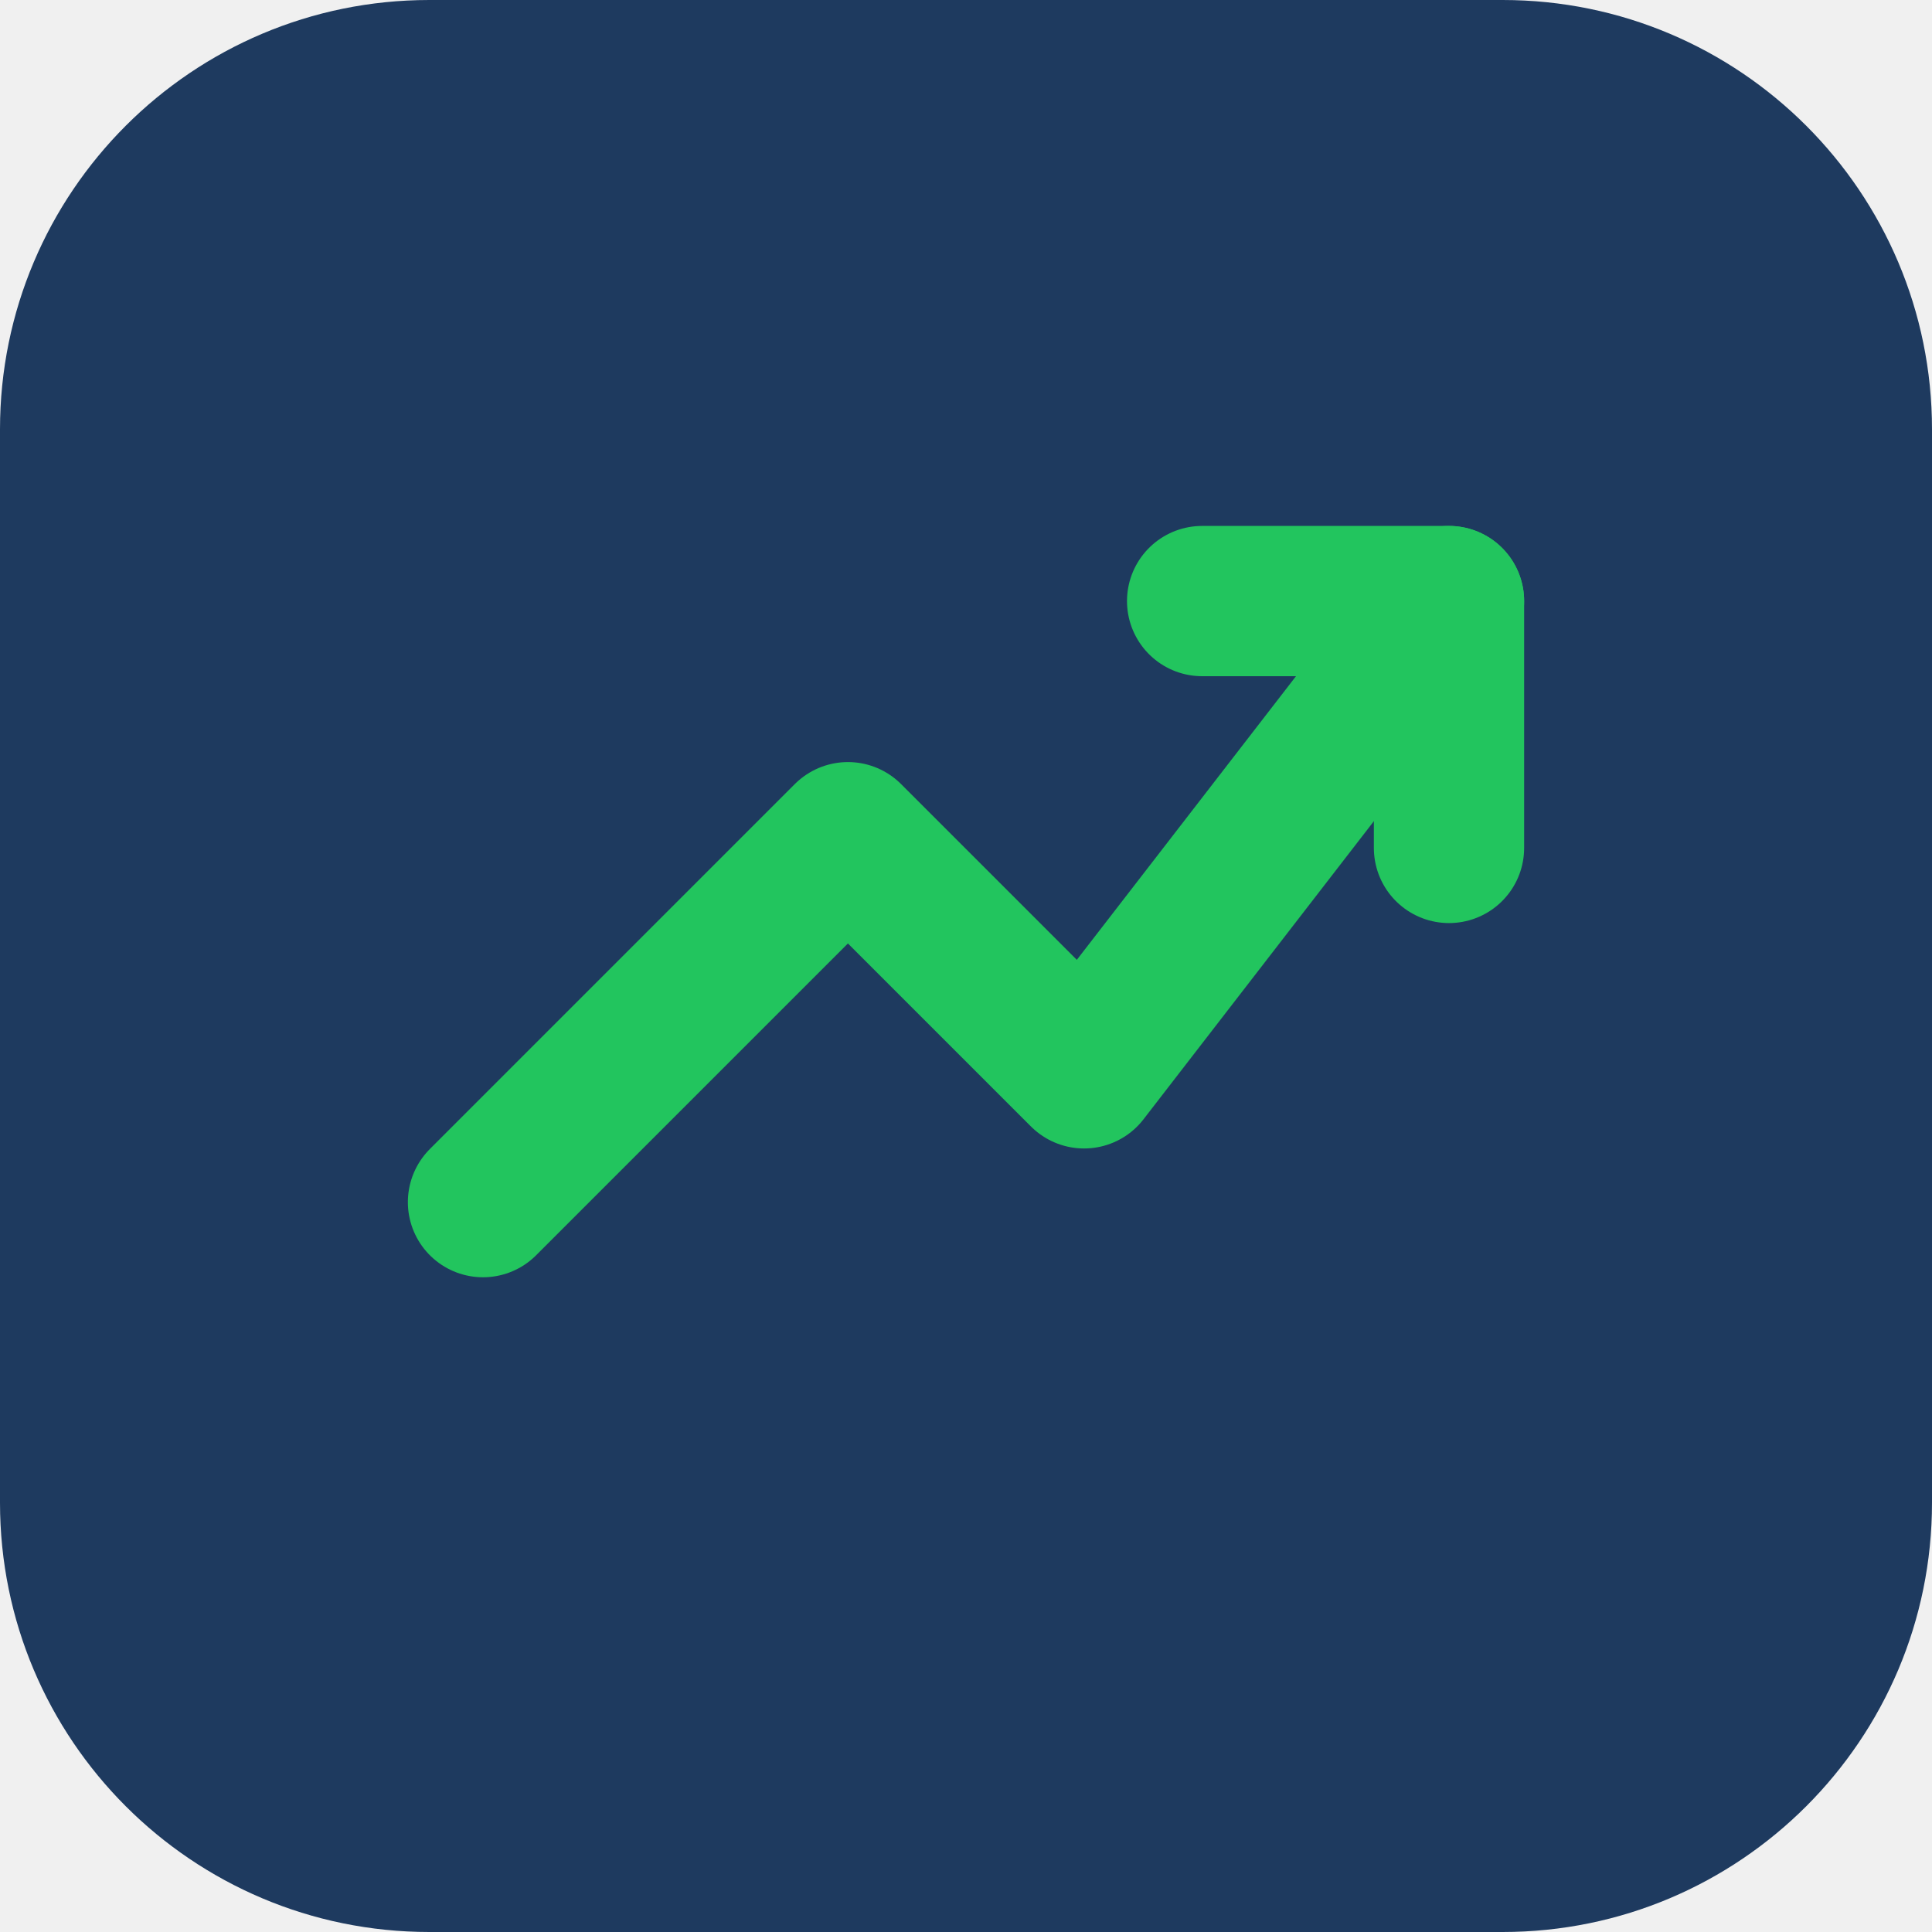
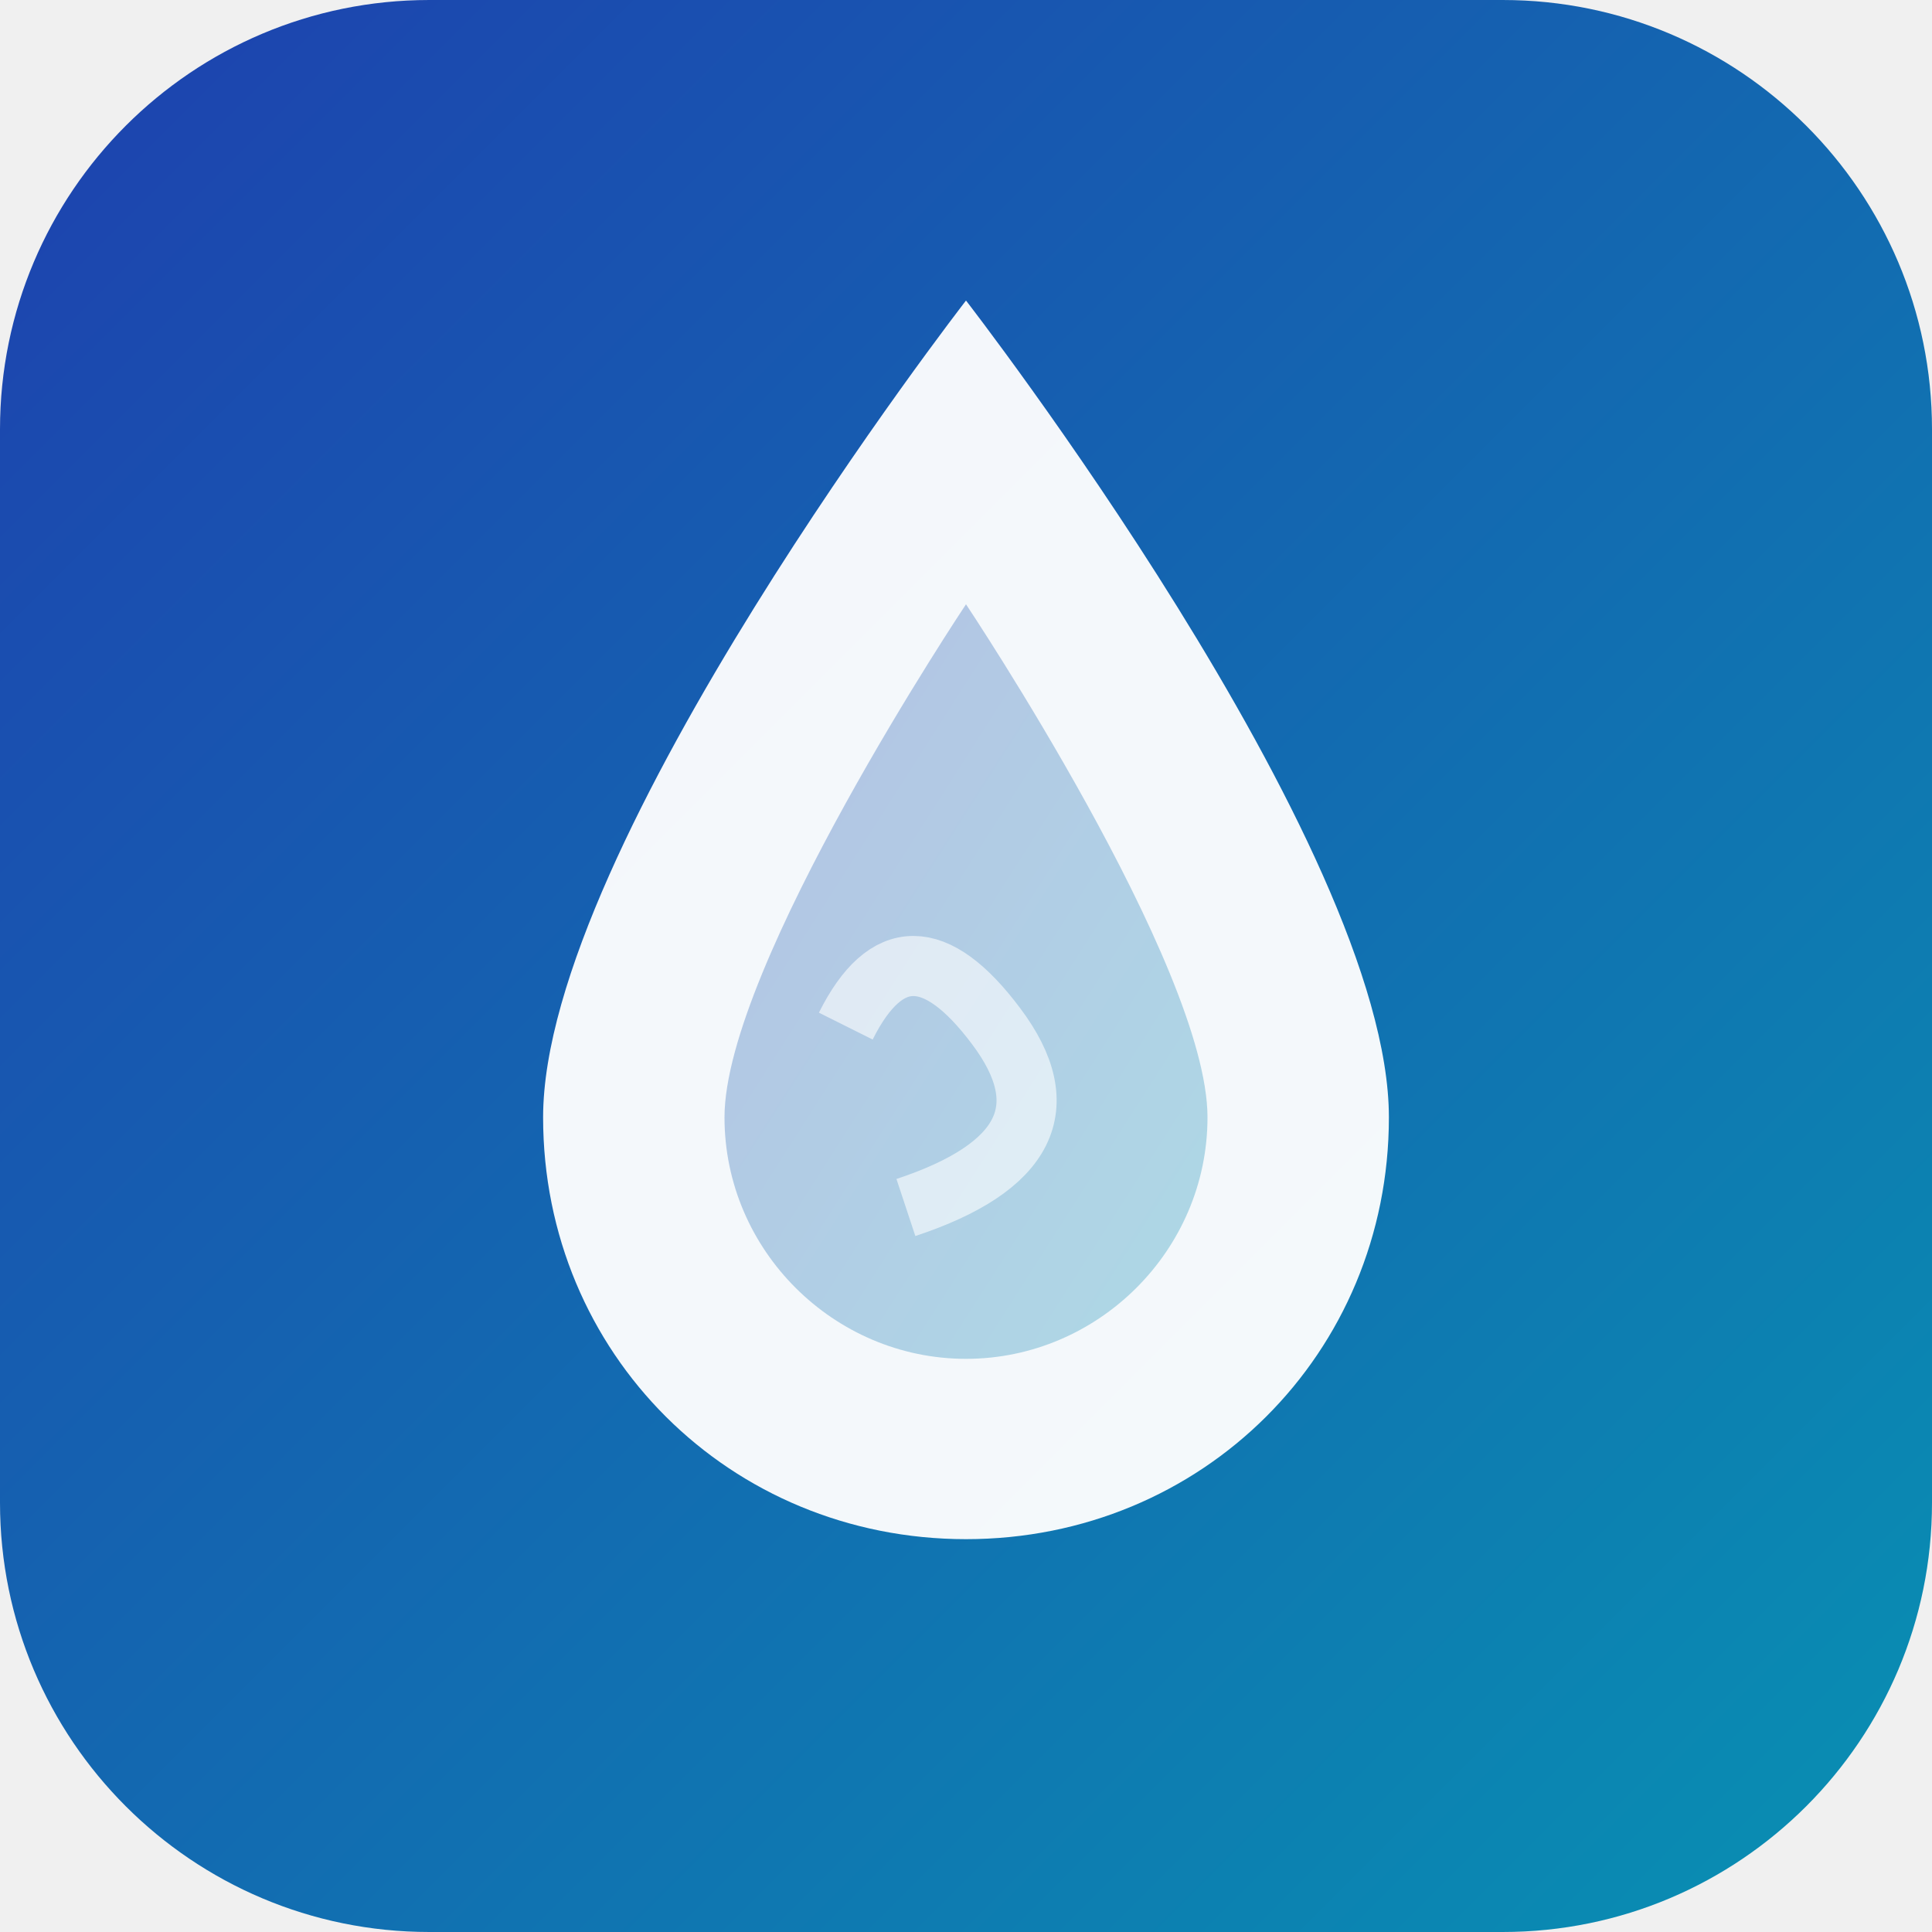
- <svg xmlns="http://www.w3.org/2000/svg" viewBox="0 0 180 180" fill="none">
-   <rect width="180" height="180" rx="40" fill="#1e3a5f" />
-   <path d="M45 112L79 78L101 100L135 56" stroke="#22c55e" stroke-width="14" stroke-linecap="round" stroke-linejoin="round" />
-   <path d="M112 56H135V79" stroke="#22c55e" stroke-width="14" stroke-linecap="round" stroke-linejoin="round" />
+ <svg xmlns="http://www.w3.org/2000/svg" viewBox="0 0 180 180" width="180" height="180">
+   <defs>
+     <linearGradient id="g" x1="0%" y1="0%" x2="100%" y2="100%">
+       <stop offset="0%" style="stop-color:#1e40af" />
+       <stop offset="100%" style="stop-color:#0891b2" />
+     </linearGradient>
+   </defs>
+   <rect width="180" height="180" rx="40" fill="url(#g)" />
+   <path d="M90 28 C90 28 50.6 78.8 50.6 104.1 C50.6 126.1 68 143.4 90 143.4 C112 143.4 129.4 126.1 129.4 104.1 C129.4 78.8 90 28 90 28Z" fill="white" opacity="0.95" />
+   <path d="M90 56.3 C90 56.3 67.5 90 67.5 104.1 C67.5 116.5 77.7 126.6 90 126.6 C102.3 126.6 112.5 116.5 112.5 104.1 C112.5 90 90 56.3 90 56.3Z" fill="url(#g)" opacity="0.3" />
+   <path d="M78.8 95.6 Q84.4 84.4 92.8 95.6 Q101.3 106.9 84.4 112.5" stroke="white" stroke-width="5.6" fill="none" opacity="0.6" />
</svg>
